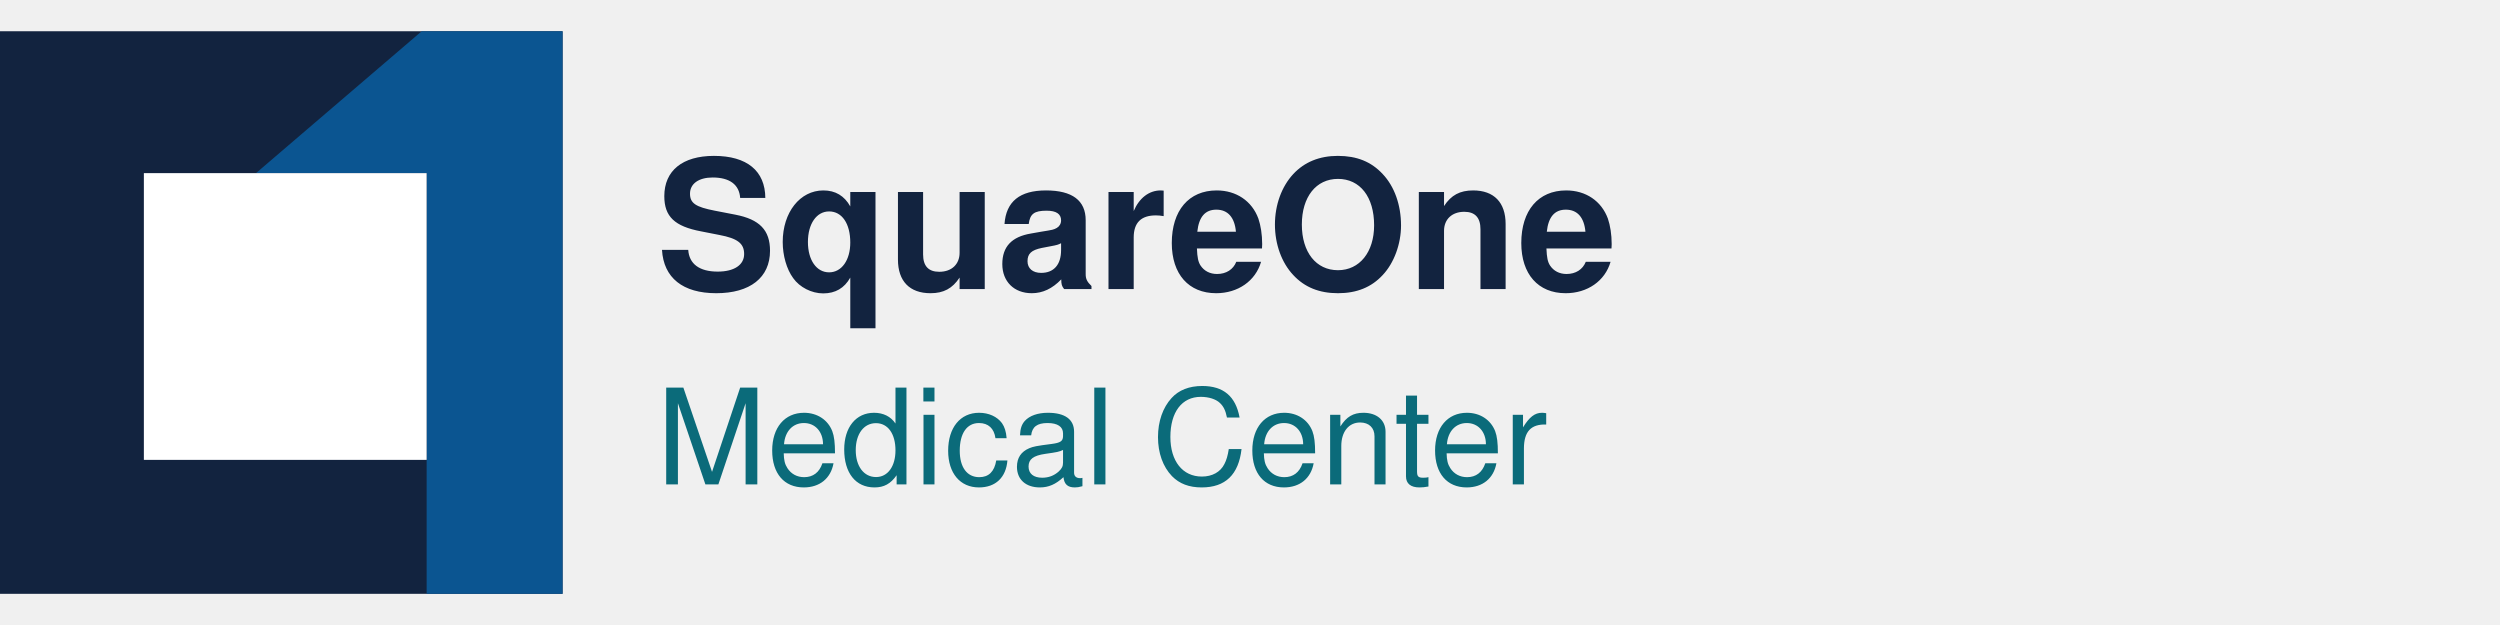
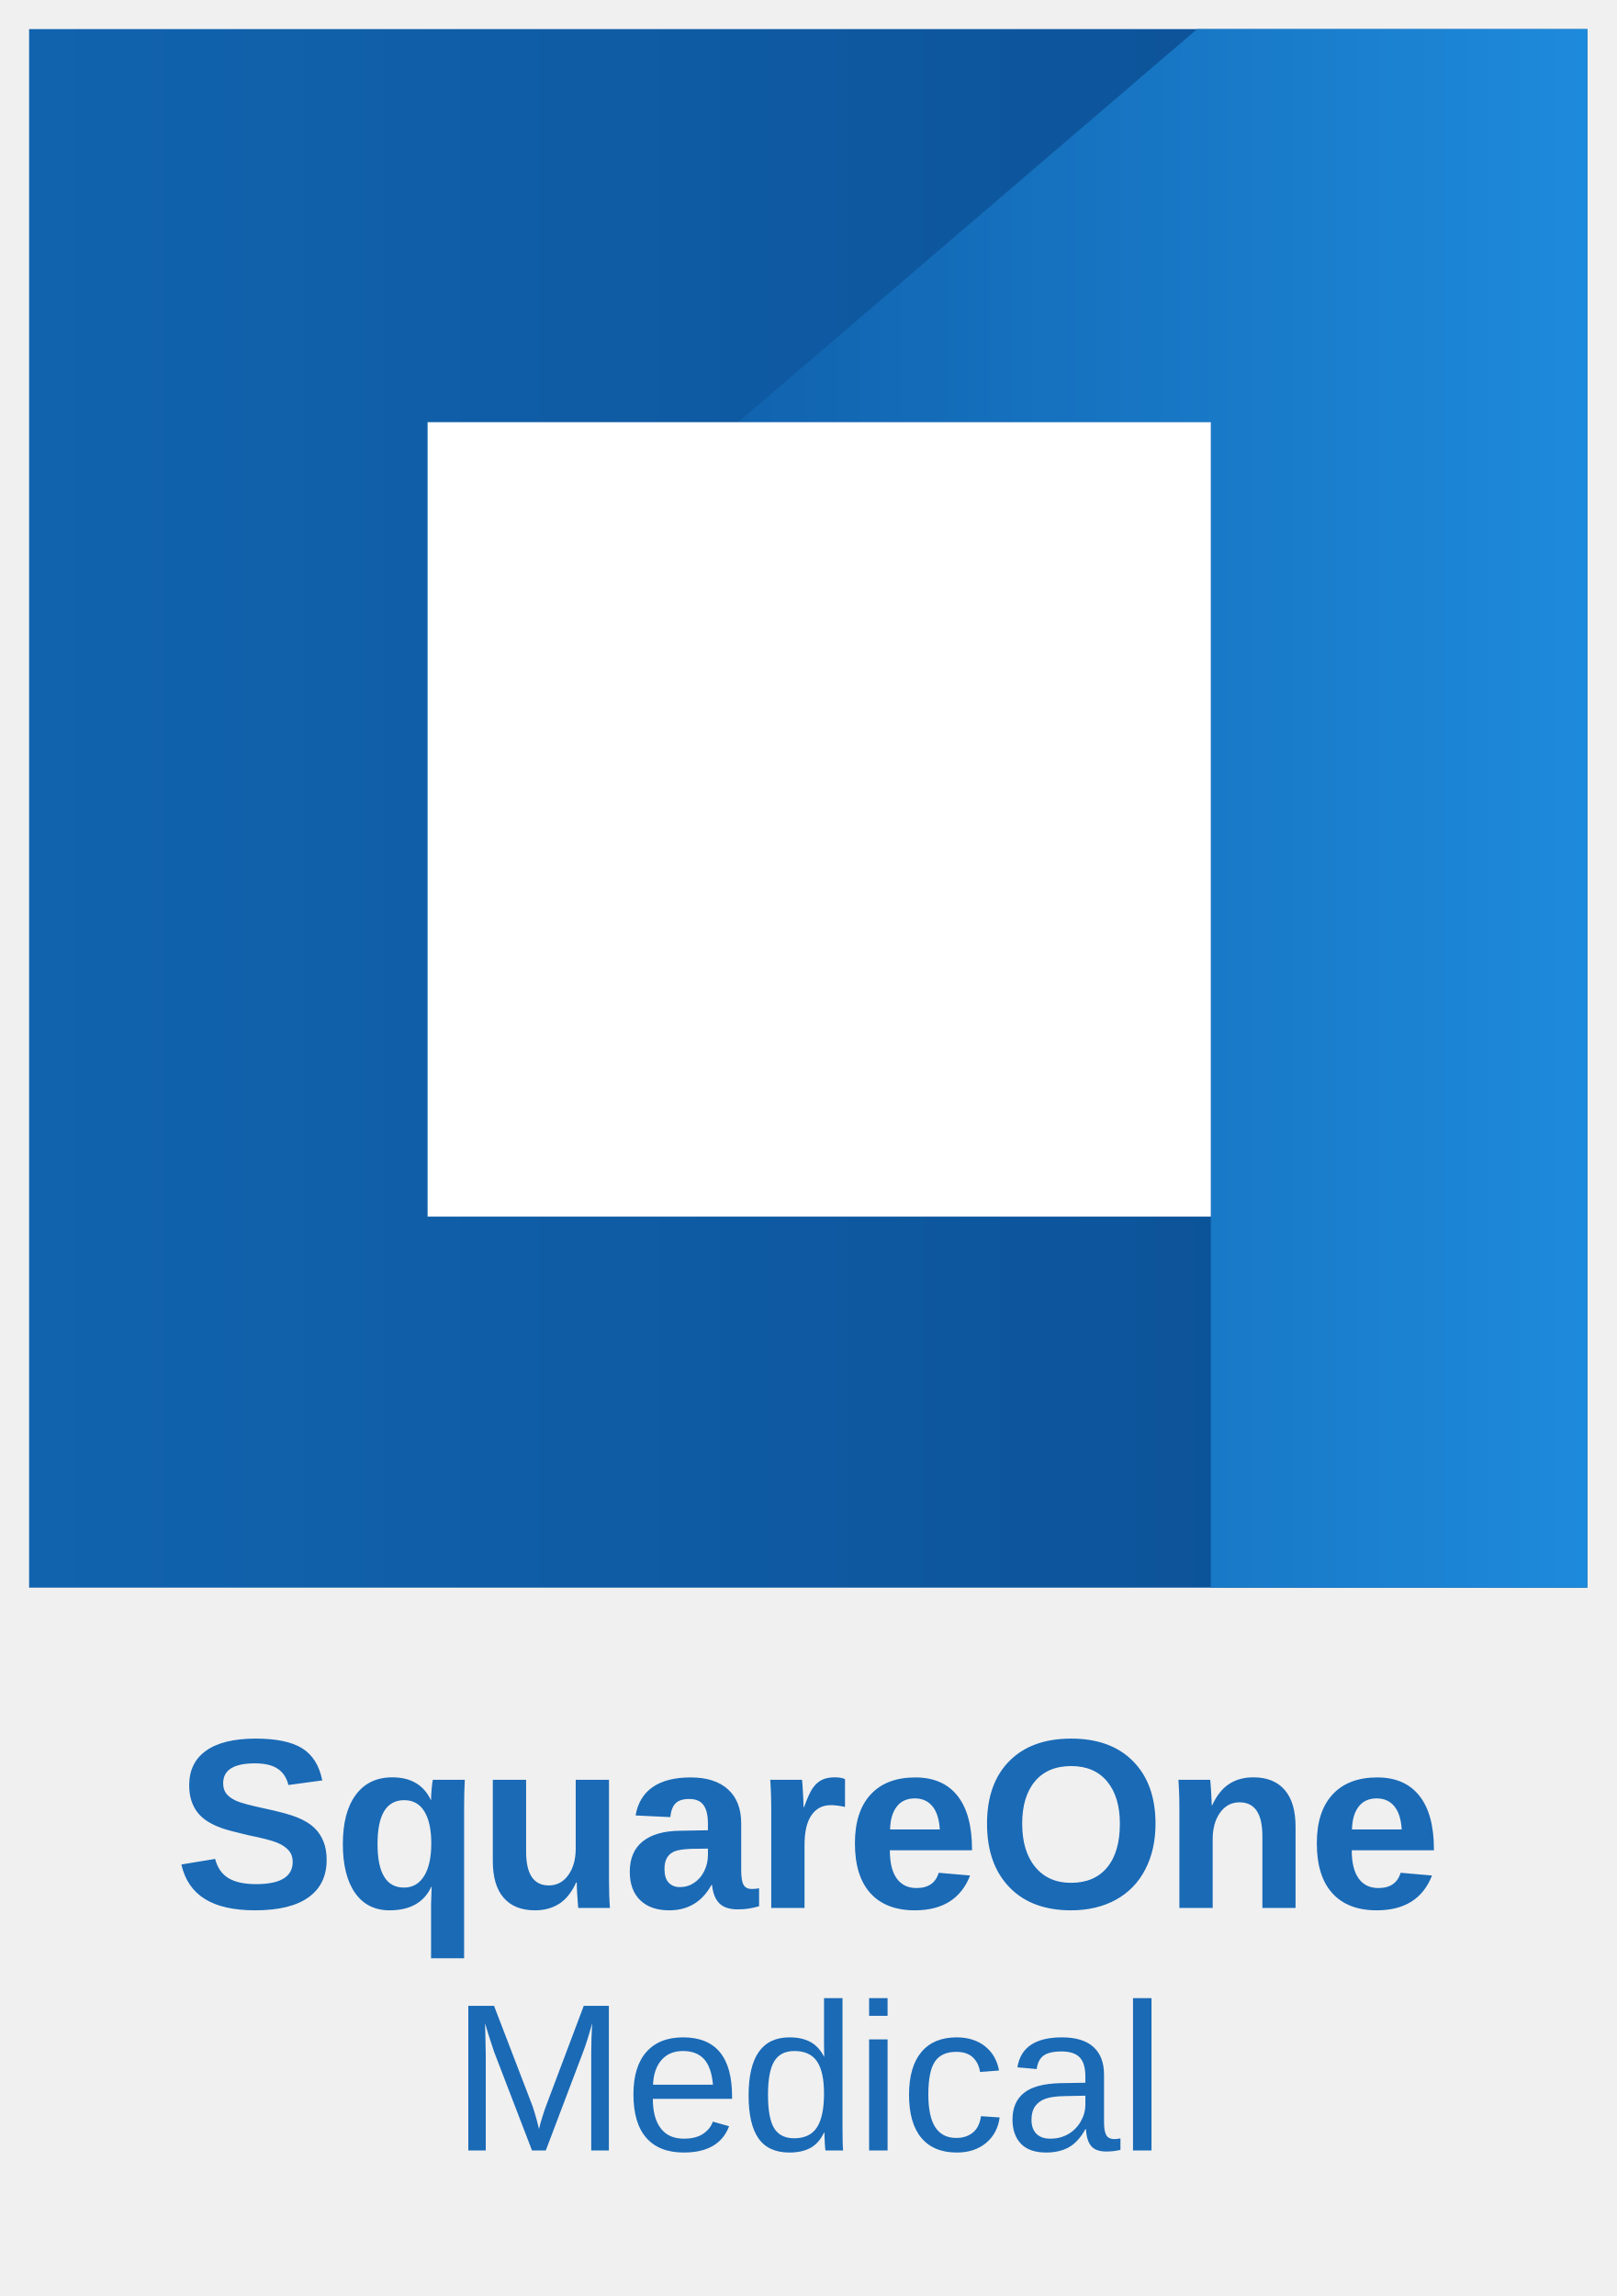
- <svg xmlns="http://www.w3.org/2000/svg" viewBox="0 0 640 160" width="640" height="160" role="img" aria-label="SquareOne Medical Center">
-   <g transform="translate(0,8) scale(0.254)">
-     <rect width="567" height="567" fill="#12233F" />
-     <polygon points="258,143 425,0 567,0 567,567 430,567 430,143" fill="#0B5591" />
+ <svg xmlns="http://www.w3.org/2000/svg" viewBox="0 0 1000 1420" role="img" aria-label="SquareOne Medical Center">
+   <defs>
+     <linearGradient id="g1" x1="0" y1="0" x2="1" y2="0">
+       <stop offset="0" stop-color="#1163AE" />
+       <stop offset="1" stop-color="#0B4F94" />
+     </linearGradient>
+     <linearGradient id="g2" x1="0" y1="0" x2="1" y2="0">
+       <stop offset="0" stop-color="#1163AE" />
+       <stop offset="1" stop-color="#1E8ADB" />
+     </linearGradient>
+   </defs>
+   <g transform="translate(18,18) scale(1.7)">
+     <rect width="567" height="567" fill="url(#g1)" />
+     <polygon points="258,143 425,0 567,0 567,567 430,567 430,143" fill="url(#g2)" />
    <rect x="145" y="143" width="285" height="289" fill="#FFFFFF" />
  </g>
-   <text x="168" y="74" font-family="Helvetica, Arial, sans-serif" font-size="46" font-weight="700" fill="#12233F">SquareOne</text>
-   <text x="168" y="124" font-family="Helvetica, Arial, sans-serif" font-size="34" font-weight="500" fill="#0B6B7A">Medical Center</text>
+   <text x="500" y="1180" text-anchor="middle" font-family="'Plus Jakarta Sans', 'Avenir Next', 'Century Gothic', Arial, sans-serif" font-size="150" font-weight="600" letter-spacing="-2" fill="#1A6AB6">SquareOne</text>
+   <text x="500" y="1330" text-anchor="middle" font-family="'Plus Jakarta Sans', 'Avenir Next', 'Century Gothic', Arial, sans-serif" font-size="130" font-weight="500" letter-spacing="-1" fill="#1A6AB6">Medical</text>
</svg>
